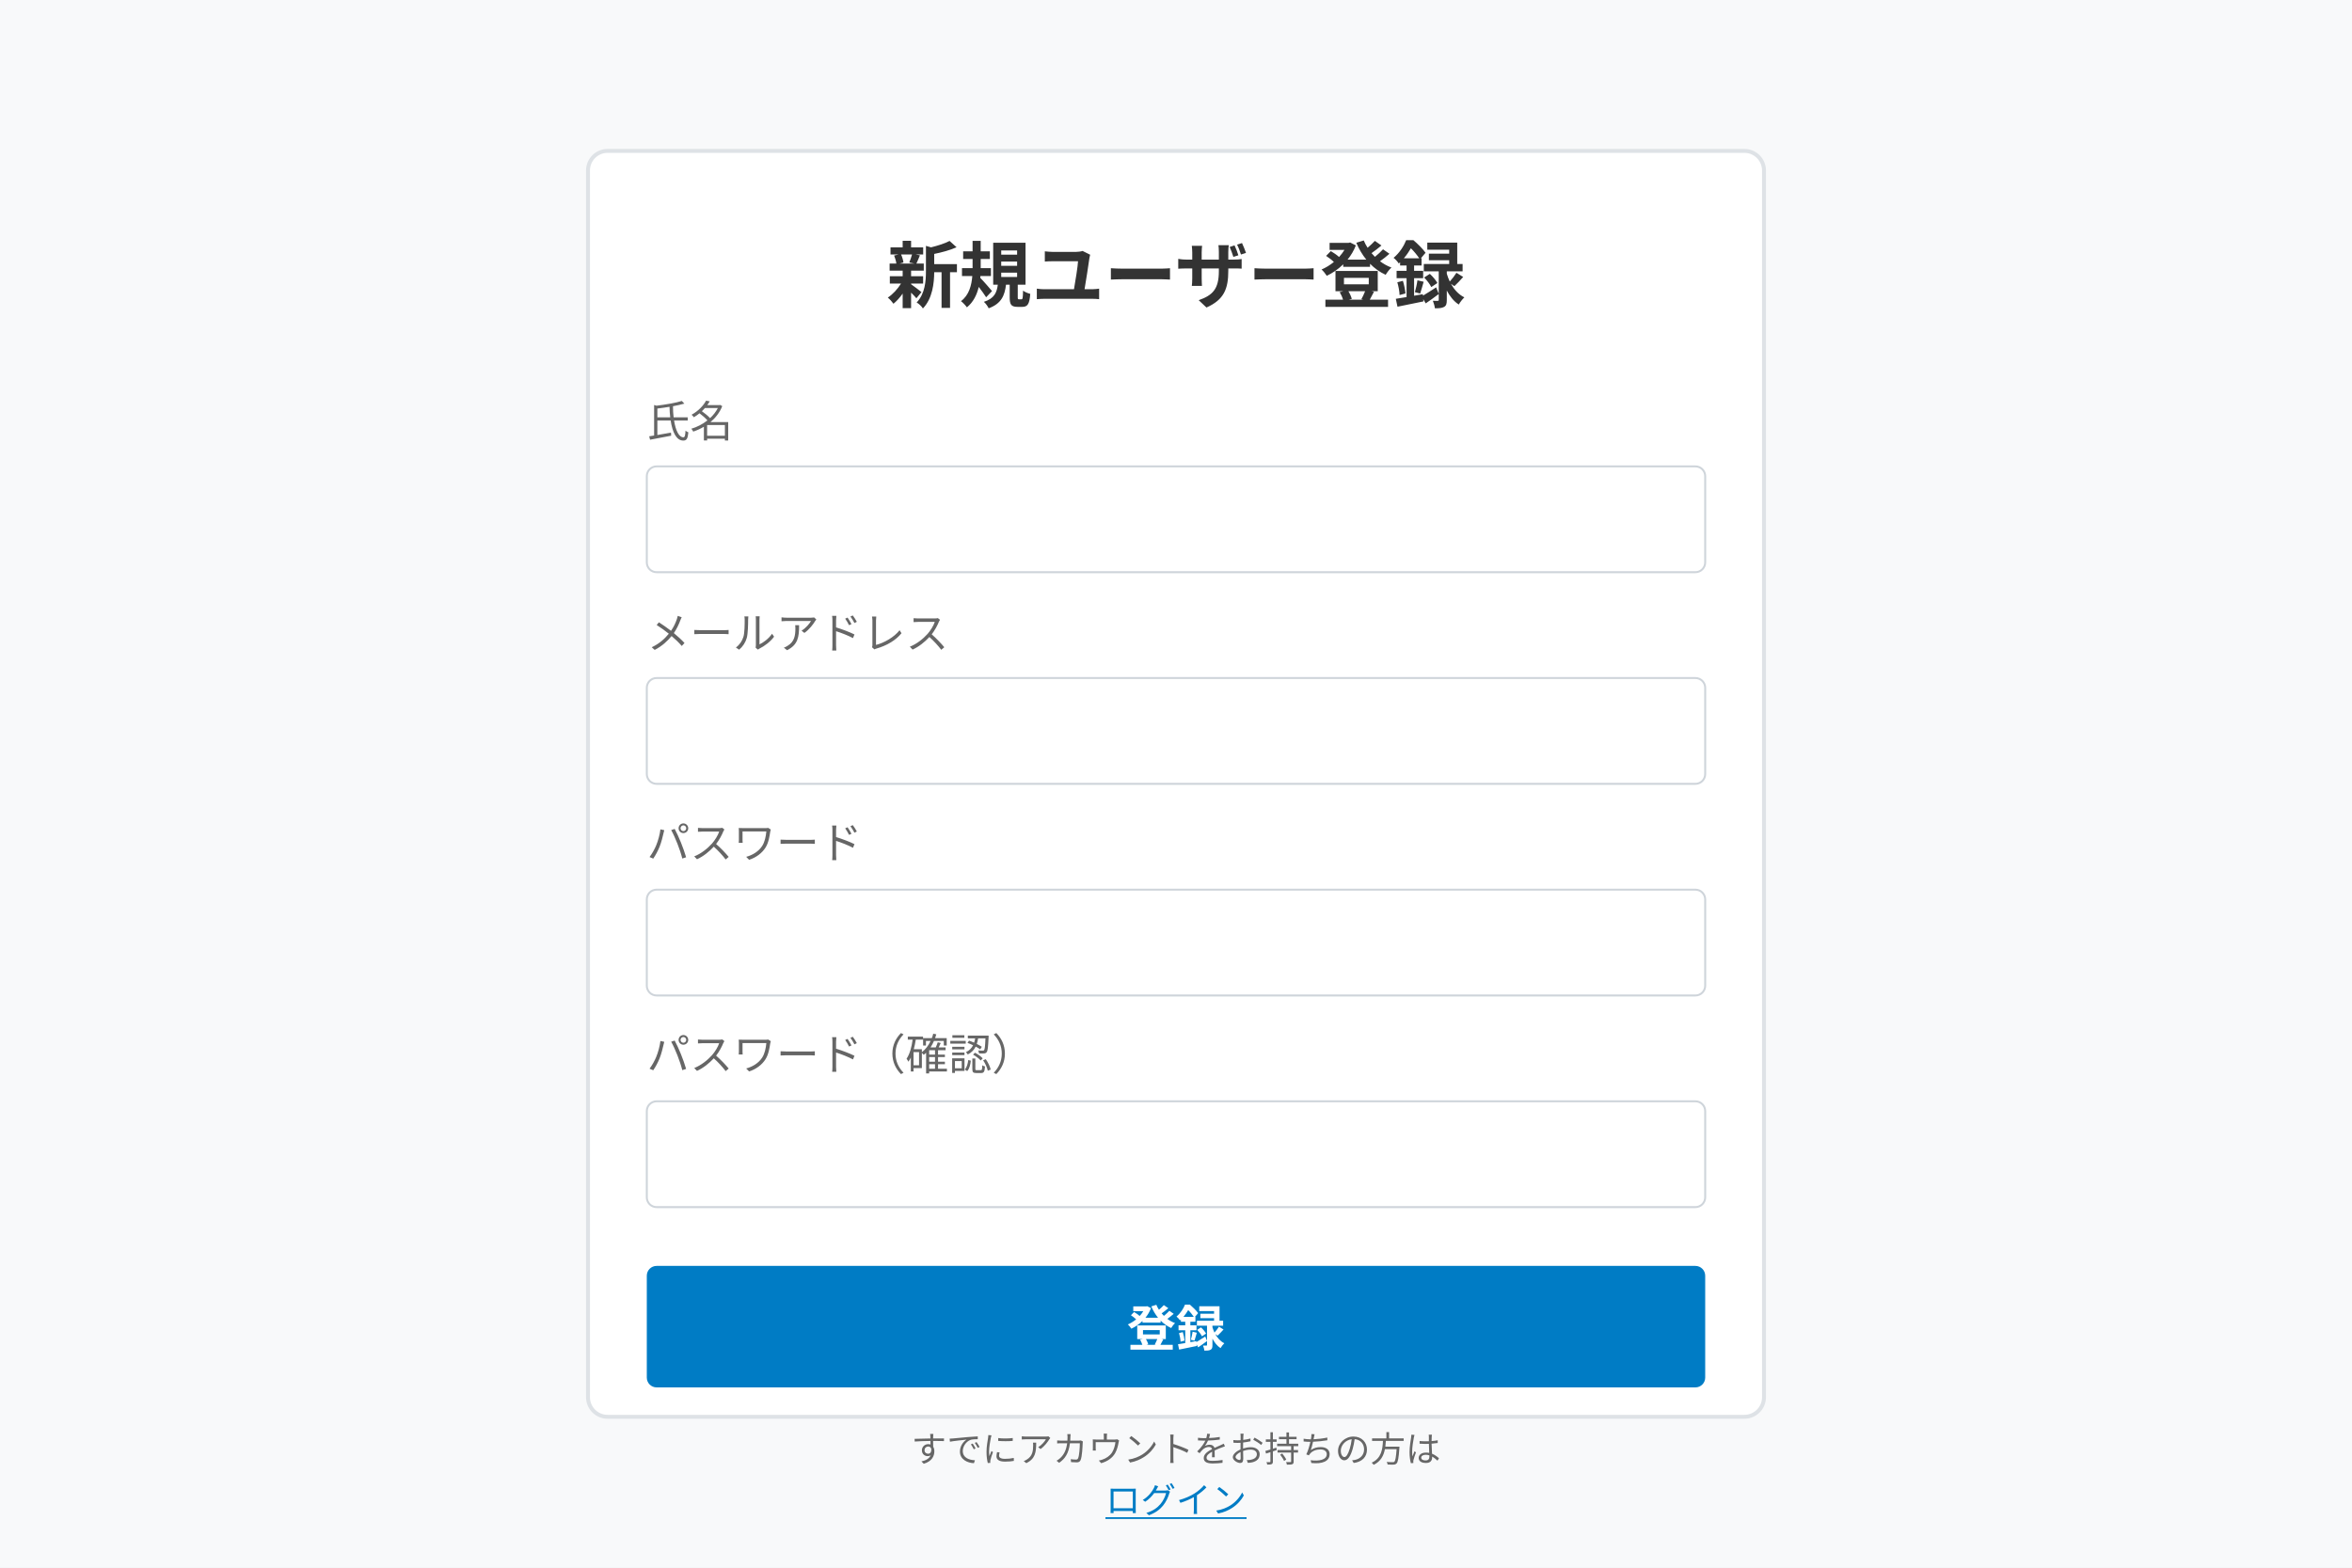
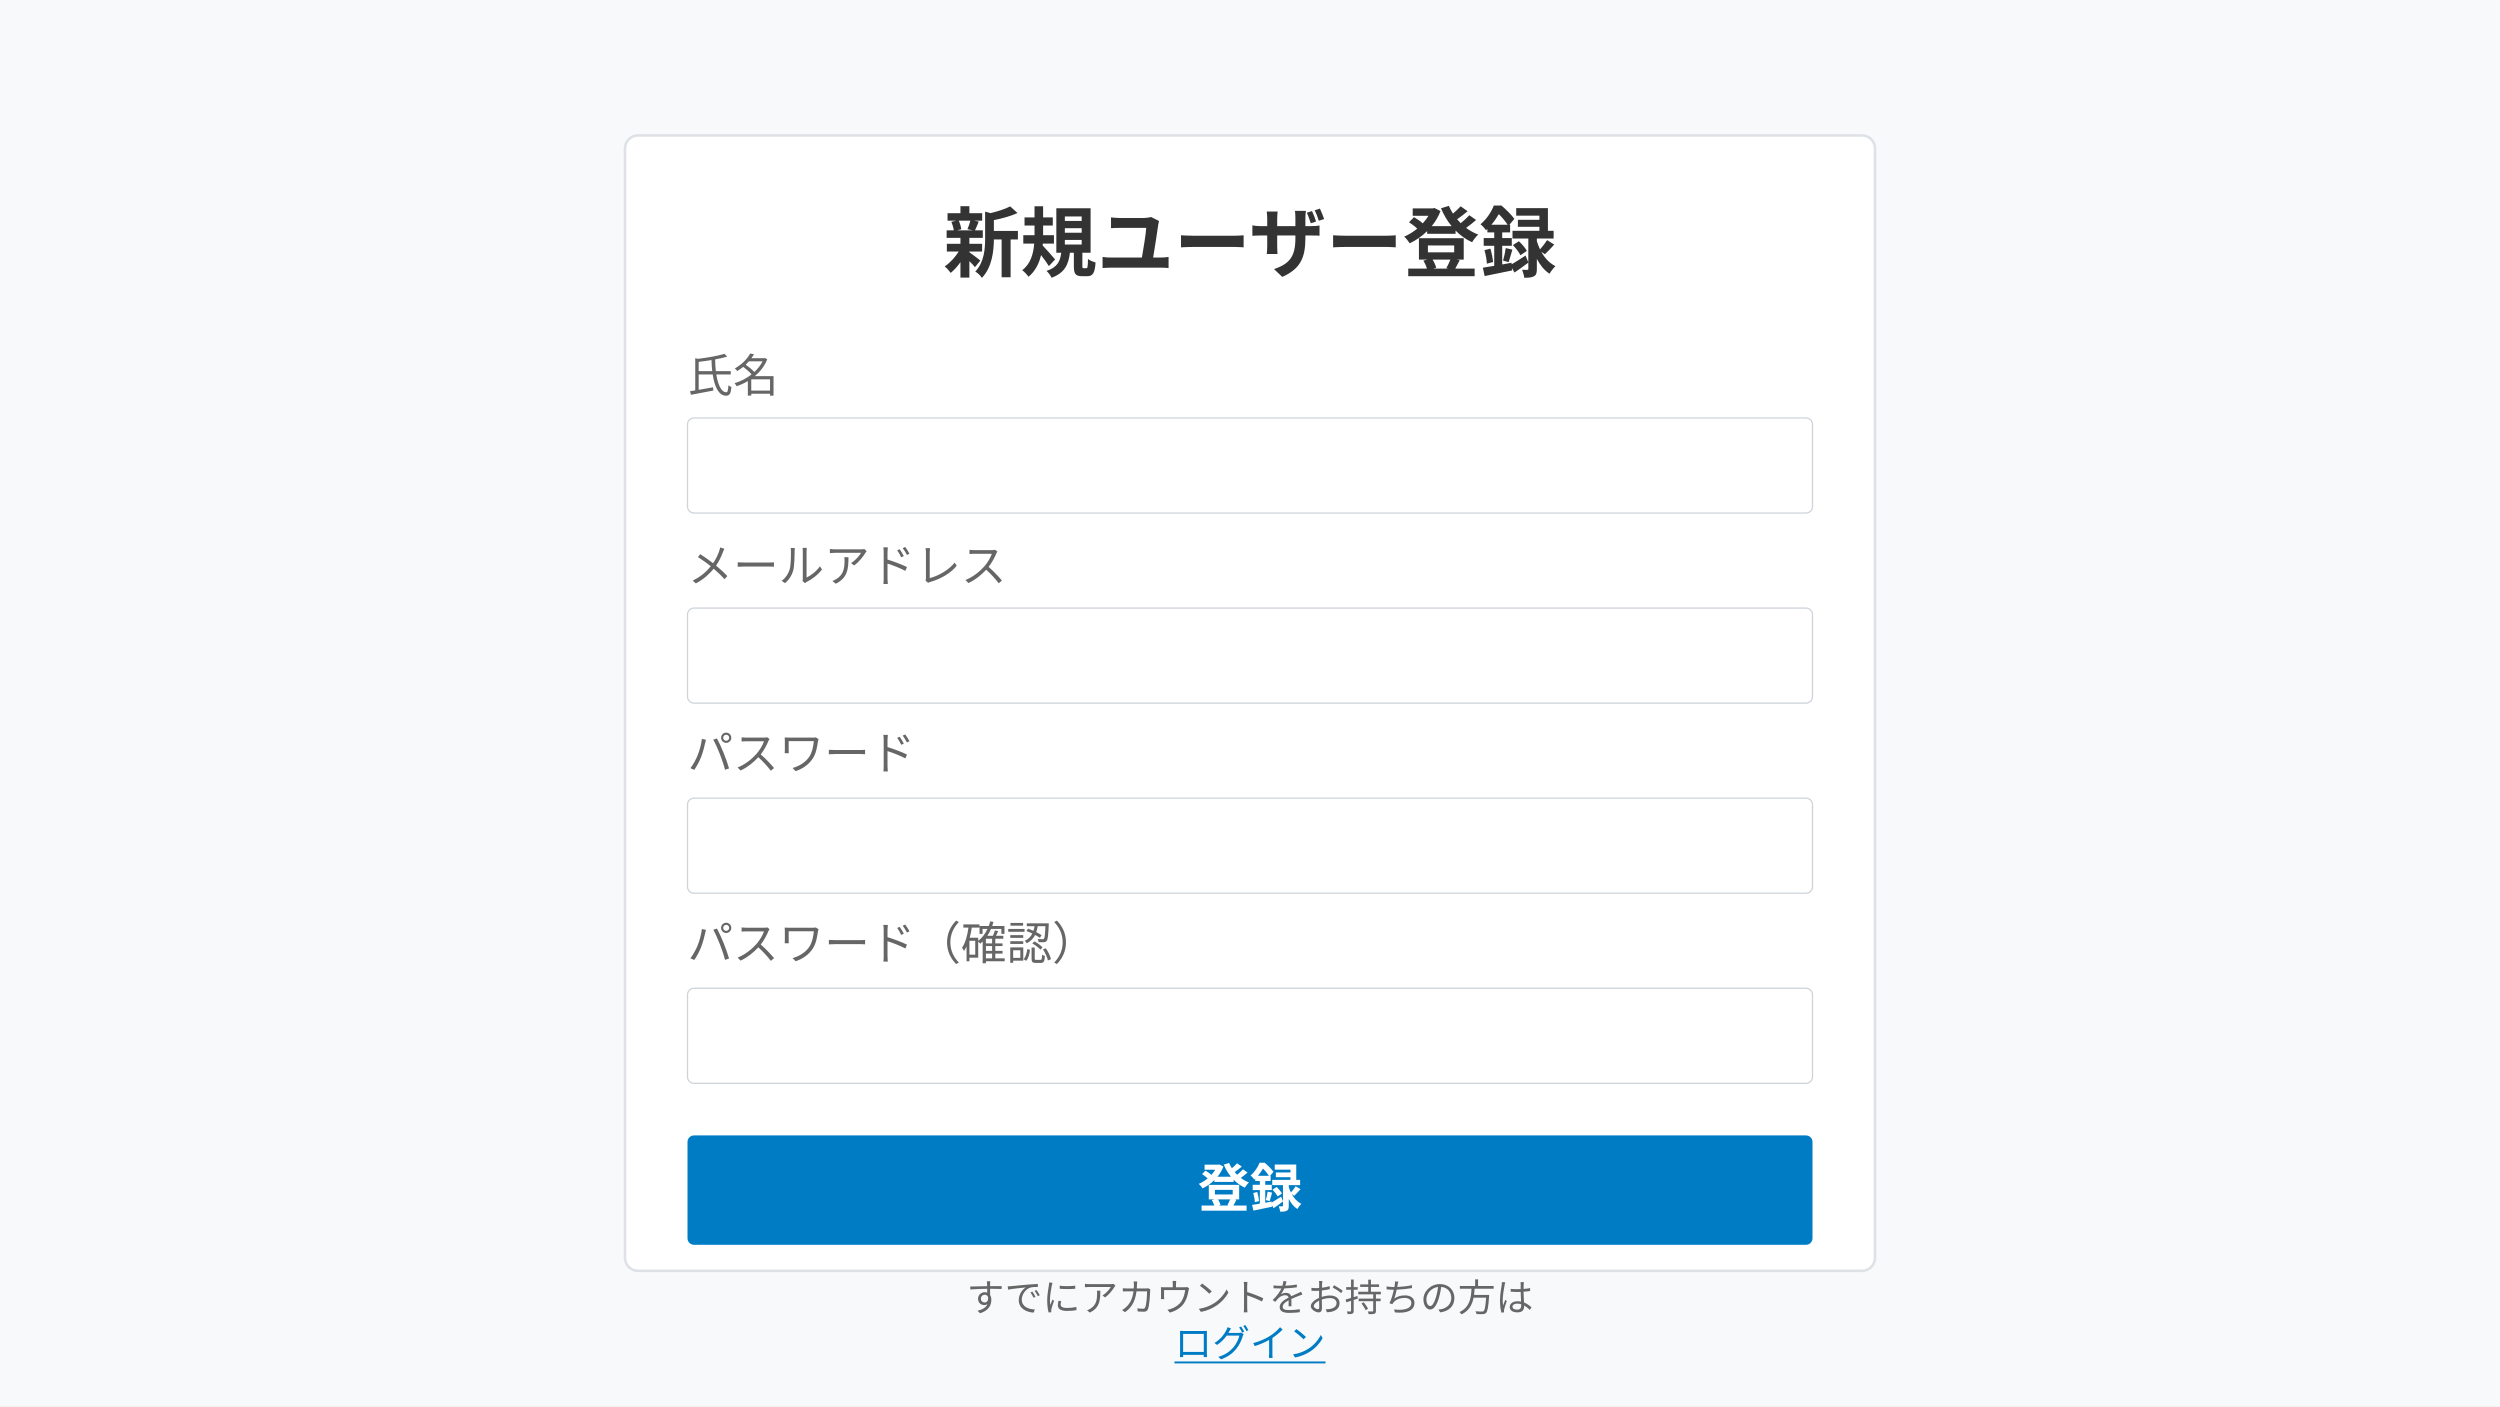
- <svg xmlns="http://www.w3.org/2000/svg" width="1200" height="800">
-   <rect width="1200" height="800" fill="#f8f9fa" />
-   <rect x="300" y="77" width="600" height="646" fill="white" stroke="#dee2e6" stroke-width="2" rx="10" />
-   <text x="600" y="154" font-family="Arial, sans-serif" font-size="37" font-weight="bold" text-anchor="middle" fill="#333">新規ユーザー登録</text>
-   <text x="330" y="223" font-family="Arial, sans-serif" font-size="22" fill="#666">氏名</text>
-   <rect x="330" y="238" width="540" height="54" fill="white" stroke="#ced4da" stroke-width="1" rx="5" />
-   <text x="330" y="331" font-family="Arial, sans-serif" font-size="22" fill="#666">メールアドレス</text>
-   <rect x="330" y="346" width="540" height="54" fill="white" stroke="#ced4da" stroke-width="1" rx="5" />
-   <text x="330" y="438" font-family="Arial, sans-serif" font-size="22" fill="#666">パスワード</text>
-   <rect x="330" y="454" width="540" height="54" fill="white" stroke="#ced4da" stroke-width="1" rx="5" />
-   <text x="330" y="546" font-family="Arial, sans-serif" font-size="22" fill="#666">パスワード（確認）</text>
-   <rect x="330" y="562" width="540" height="54" fill="white" stroke="#ced4da" stroke-width="1" rx="5" />
-   <rect x="330" y="646" width="540" height="62" fill="#007cc5" stroke="none" rx="5" />
-   <text x="600" y="687" font-family="Arial, sans-serif" font-size="25" font-weight="bold" text-anchor="middle" fill="white">登録</text>
-   <text x="600" y="746" font-family="Arial, sans-serif" font-size="18" text-anchor="middle" fill="#666">すでにアカウントをお持ちの方は</text>
-   <text x="600" y="772" font-family="Arial, sans-serif" font-size="18" text-anchor="middle" fill="#007cc5" style="text-decoration: underline; cursor: pointer;">ログイン</text>
+ <svg xmlns="http://www.w3.org/2000/svg" width="1920" height="1080">
+   <rect width="1920" height="1080" fill="#f8f9fa" />
+   <rect x="480" y="104" width="960" height="872" fill="white" stroke="#dee2e6" stroke-width="2" rx="10" />
+   <text x="960" y="208" font-family="Arial, sans-serif" font-size="59" font-weight="bold" text-anchor="middle" fill="#333">新規ユーザー登録</text>
+   <text x="528" y="301" font-family="Arial, sans-serif" font-size="35" fill="#666">氏名</text>
+   <rect x="528" y="321" width="864" height="73" fill="white" stroke="#ced4da" stroke-width="1" rx="5" />
+   <text x="528" y="447" font-family="Arial, sans-serif" font-size="35" fill="#666">メールアドレス</text>
+   <rect x="528" y="467" width="864" height="73" fill="white" stroke="#ced4da" stroke-width="1" rx="5" />
+   <text x="528" y="591" font-family="Arial, sans-serif" font-size="35" fill="#666">パスワード</text>
+   <rect x="528" y="613" width="864" height="73" fill="white" stroke="#ced4da" stroke-width="1" rx="5" />
+   <text x="528" y="737" font-family="Arial, sans-serif" font-size="35" fill="#666">パスワード（確認）</text>
+   <rect x="528" y="759" width="864" height="73" fill="white" stroke="#ced4da" stroke-width="1" rx="5" />
+   <rect x="528" y="872" width="864" height="84" fill="#007cc5" stroke="none" rx="5" />
+   <text x="960" y="927" font-family="Arial, sans-serif" font-size="40" font-weight="bold" text-anchor="middle" fill="white">登録</text>
+   <text x="960" y="1007" font-family="Arial, sans-serif" font-size="29" text-anchor="middle" fill="#666">すでにアカウントをお持ちの方は</text>
+   <text x="960" y="1042" font-family="Arial, sans-serif" font-size="29" text-anchor="middle" fill="#007cc5" style="text-decoration: underline; cursor: pointer;">ログイン</text>
</svg>
